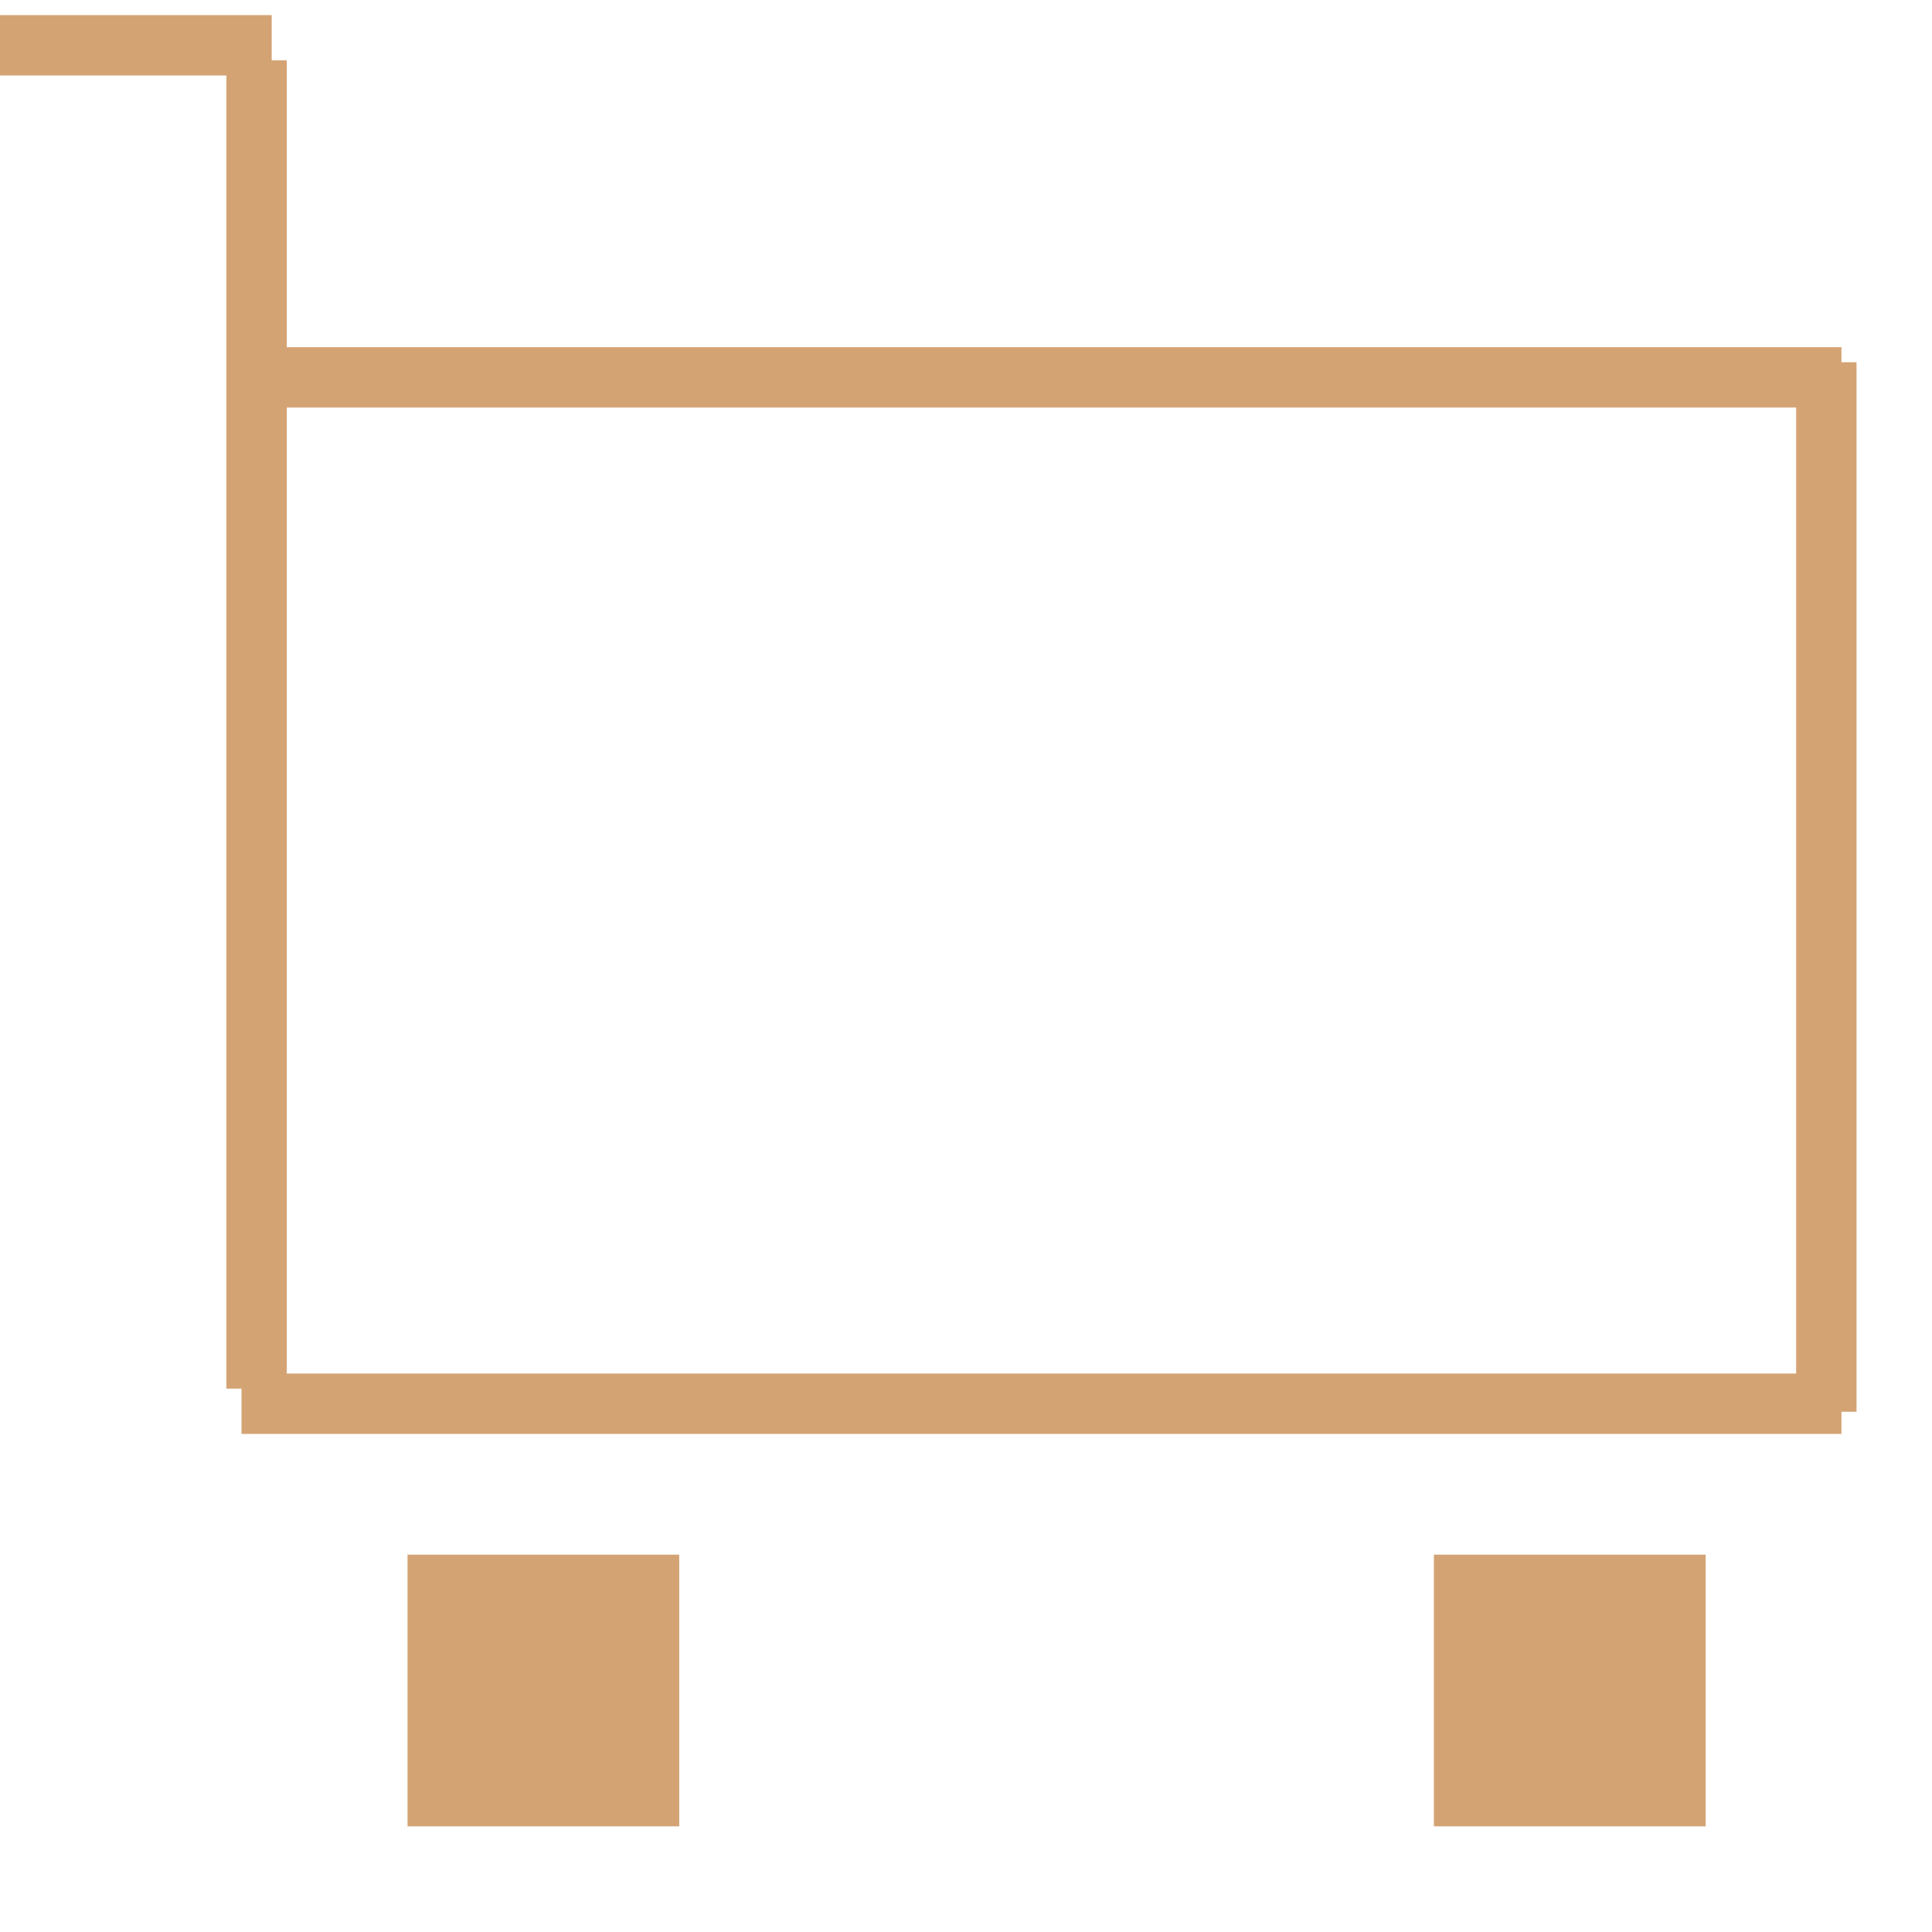
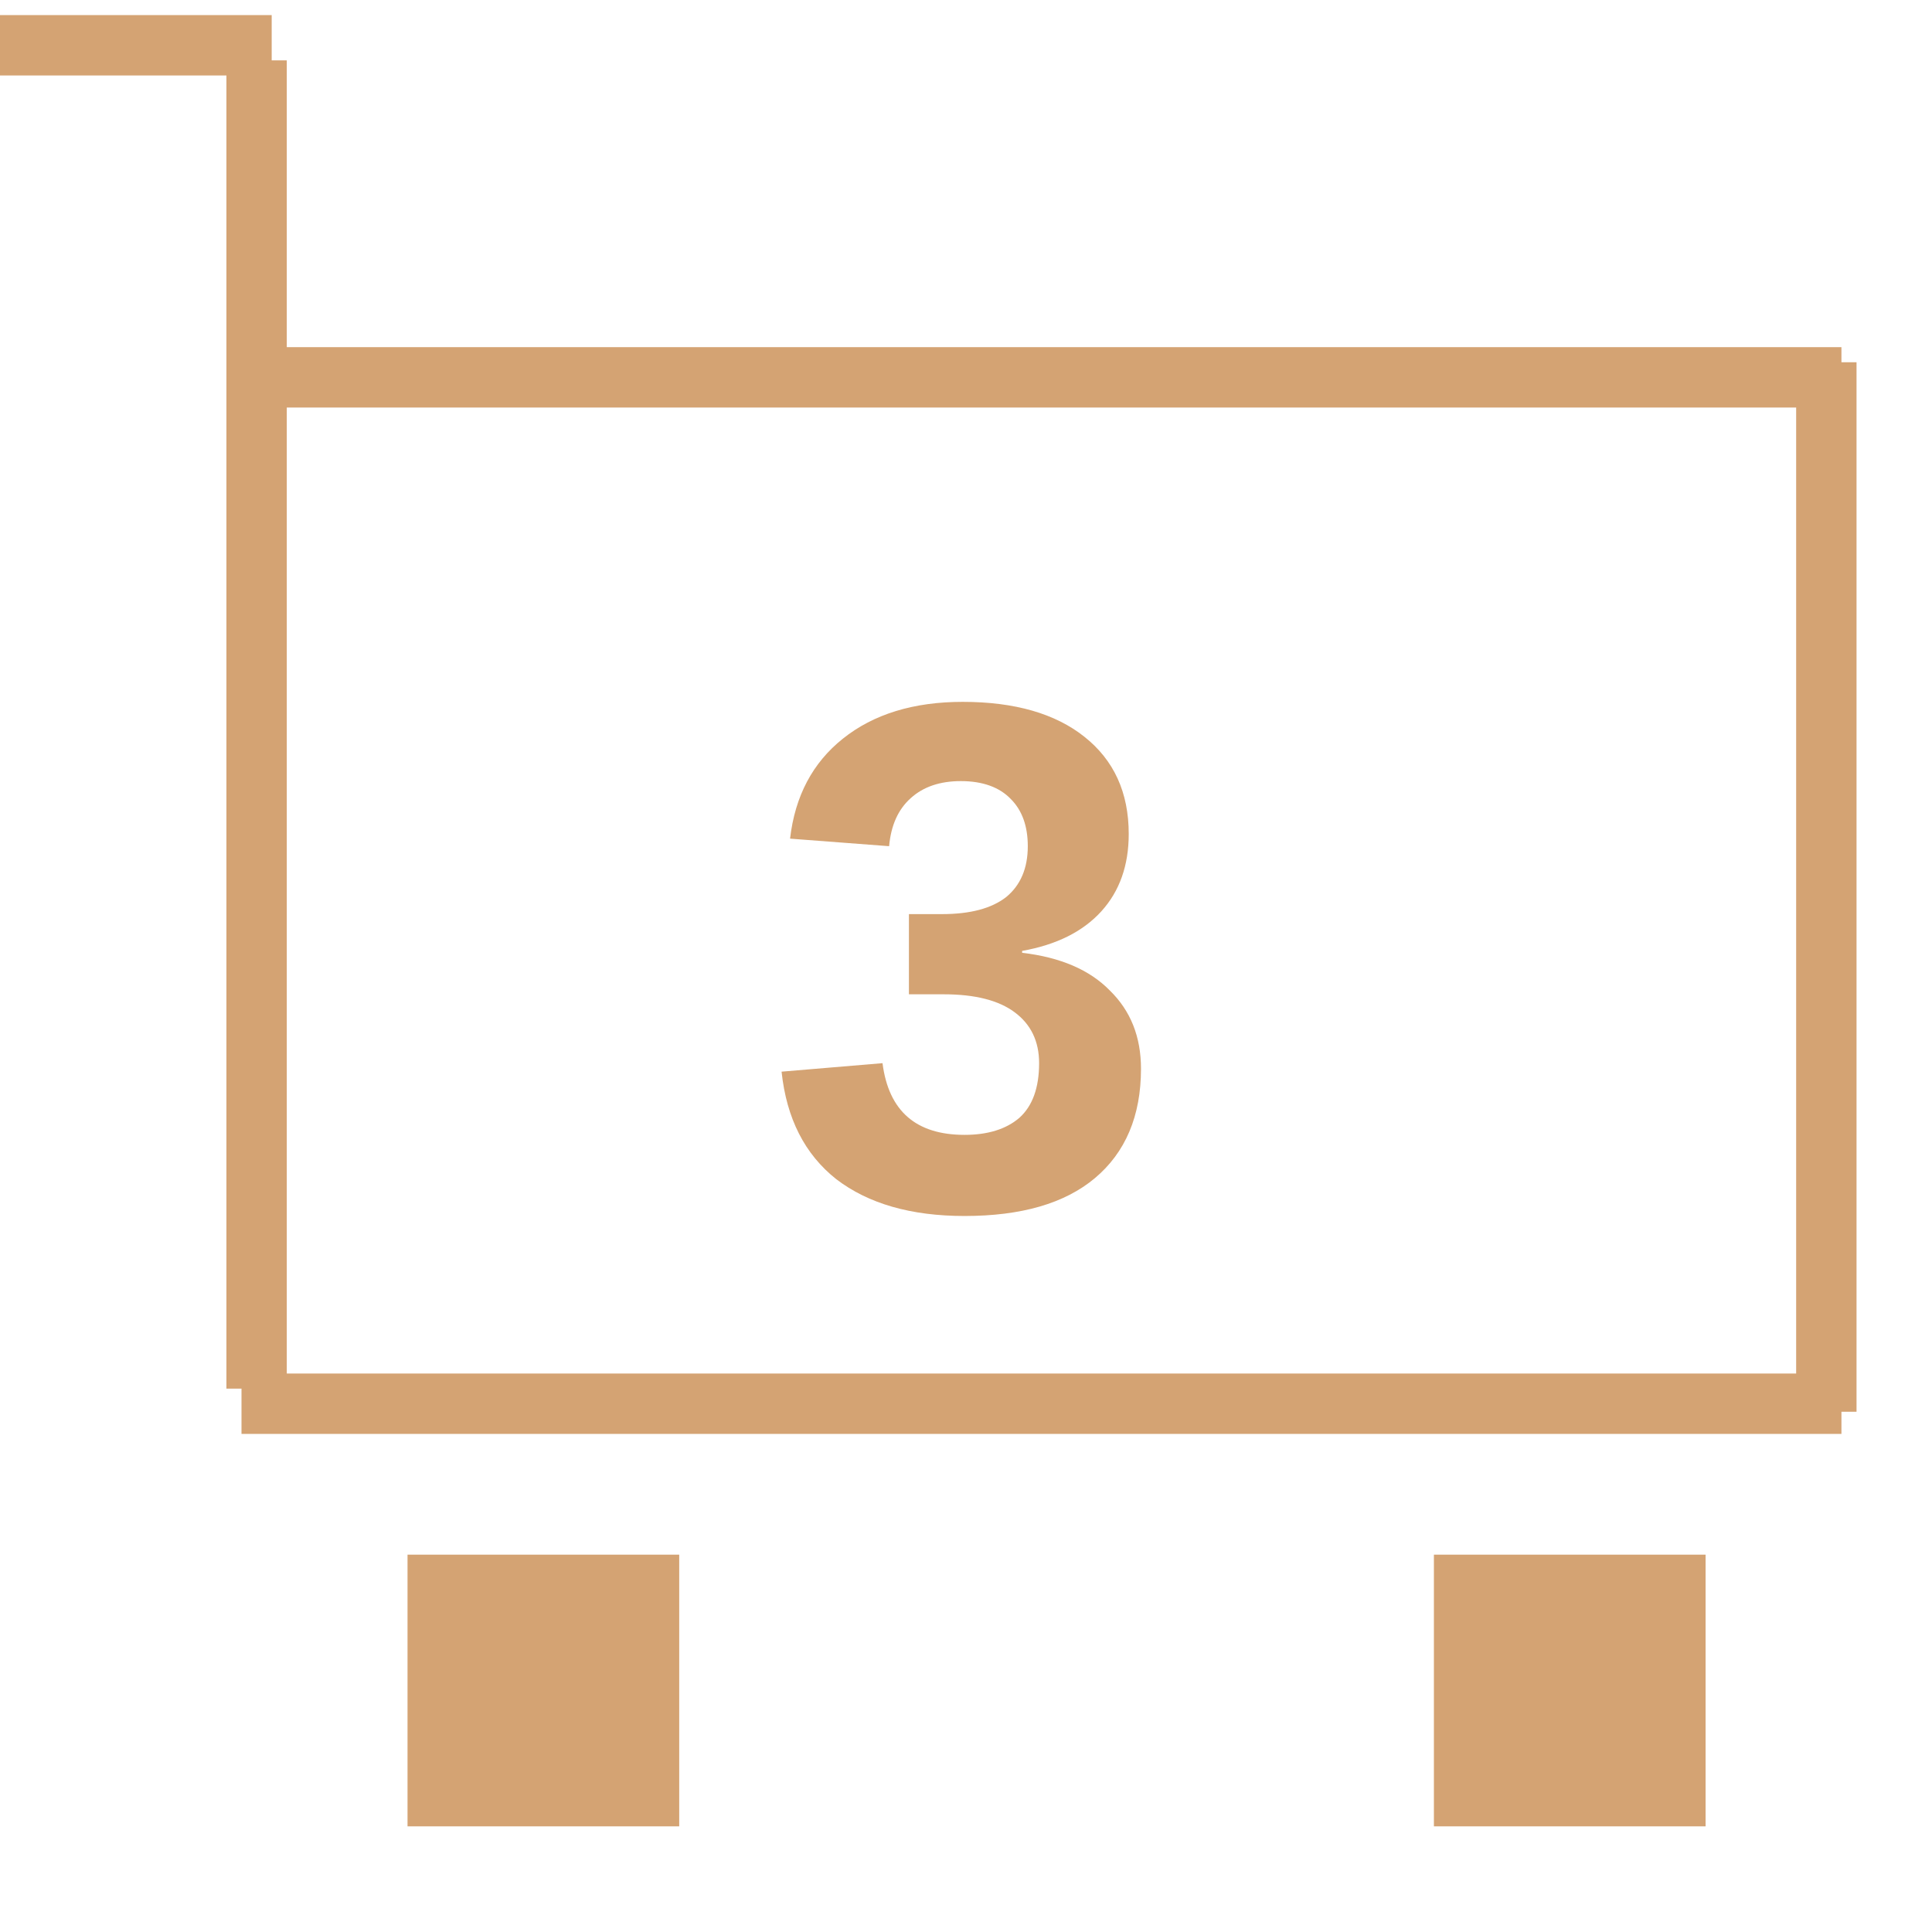
- <svg xmlns="http://www.w3.org/2000/svg" width="32" height="32" viewBox="0 0 32 32" fill="none">
+ <svg xmlns="http://www.w3.org/2000/svg" width="36" height="36" viewBox="0 0 32 32" fill="none">
  <g id="Property 1=Default">
    <rect id="Rectangle 6" x="7.25" y="26.25" width="3.5" height="3.5" fill="#D4A373" stroke="#D4A373" stroke-width="1.0" />
    <rect id="Rectangle 7" x="24.25" y="26.25" width="3.5" height="3.5" fill="#D4A373" stroke="#D4A373" stroke-width="1.0" />
    <line id="Line 9" y1="0.75" x2="4.5" y2="0.75" stroke="#D4A373" stroke-width="1.0" />
    <line id="Line 10" x1="4.25" y1="1" x2="4.25" y2="23" stroke="#D4A373" stroke-width="1.0" />
    <line id="Line 13" x1="30.25" y1="6" x2="30.25" y2="23.383" stroke="#D4A373" stroke-width="1.0" />
    <line id="Line 11" x1="30.5" y1="6.25" x2="4" y2="6.25" stroke="#D4A373" stroke-width="1.0" />
    <line id="Line 12" x1="30.5" y1="23.25" x2="4" y2="23.25" stroke="#D4A373" stroke-width="1.0" />
  </g>
+   <text x="16" y="20" text-anchor="middle" fill="#D4A373" font-size="12" font-family="Arial" font-weight="bold">
+     3
+   </text>
</svg>
